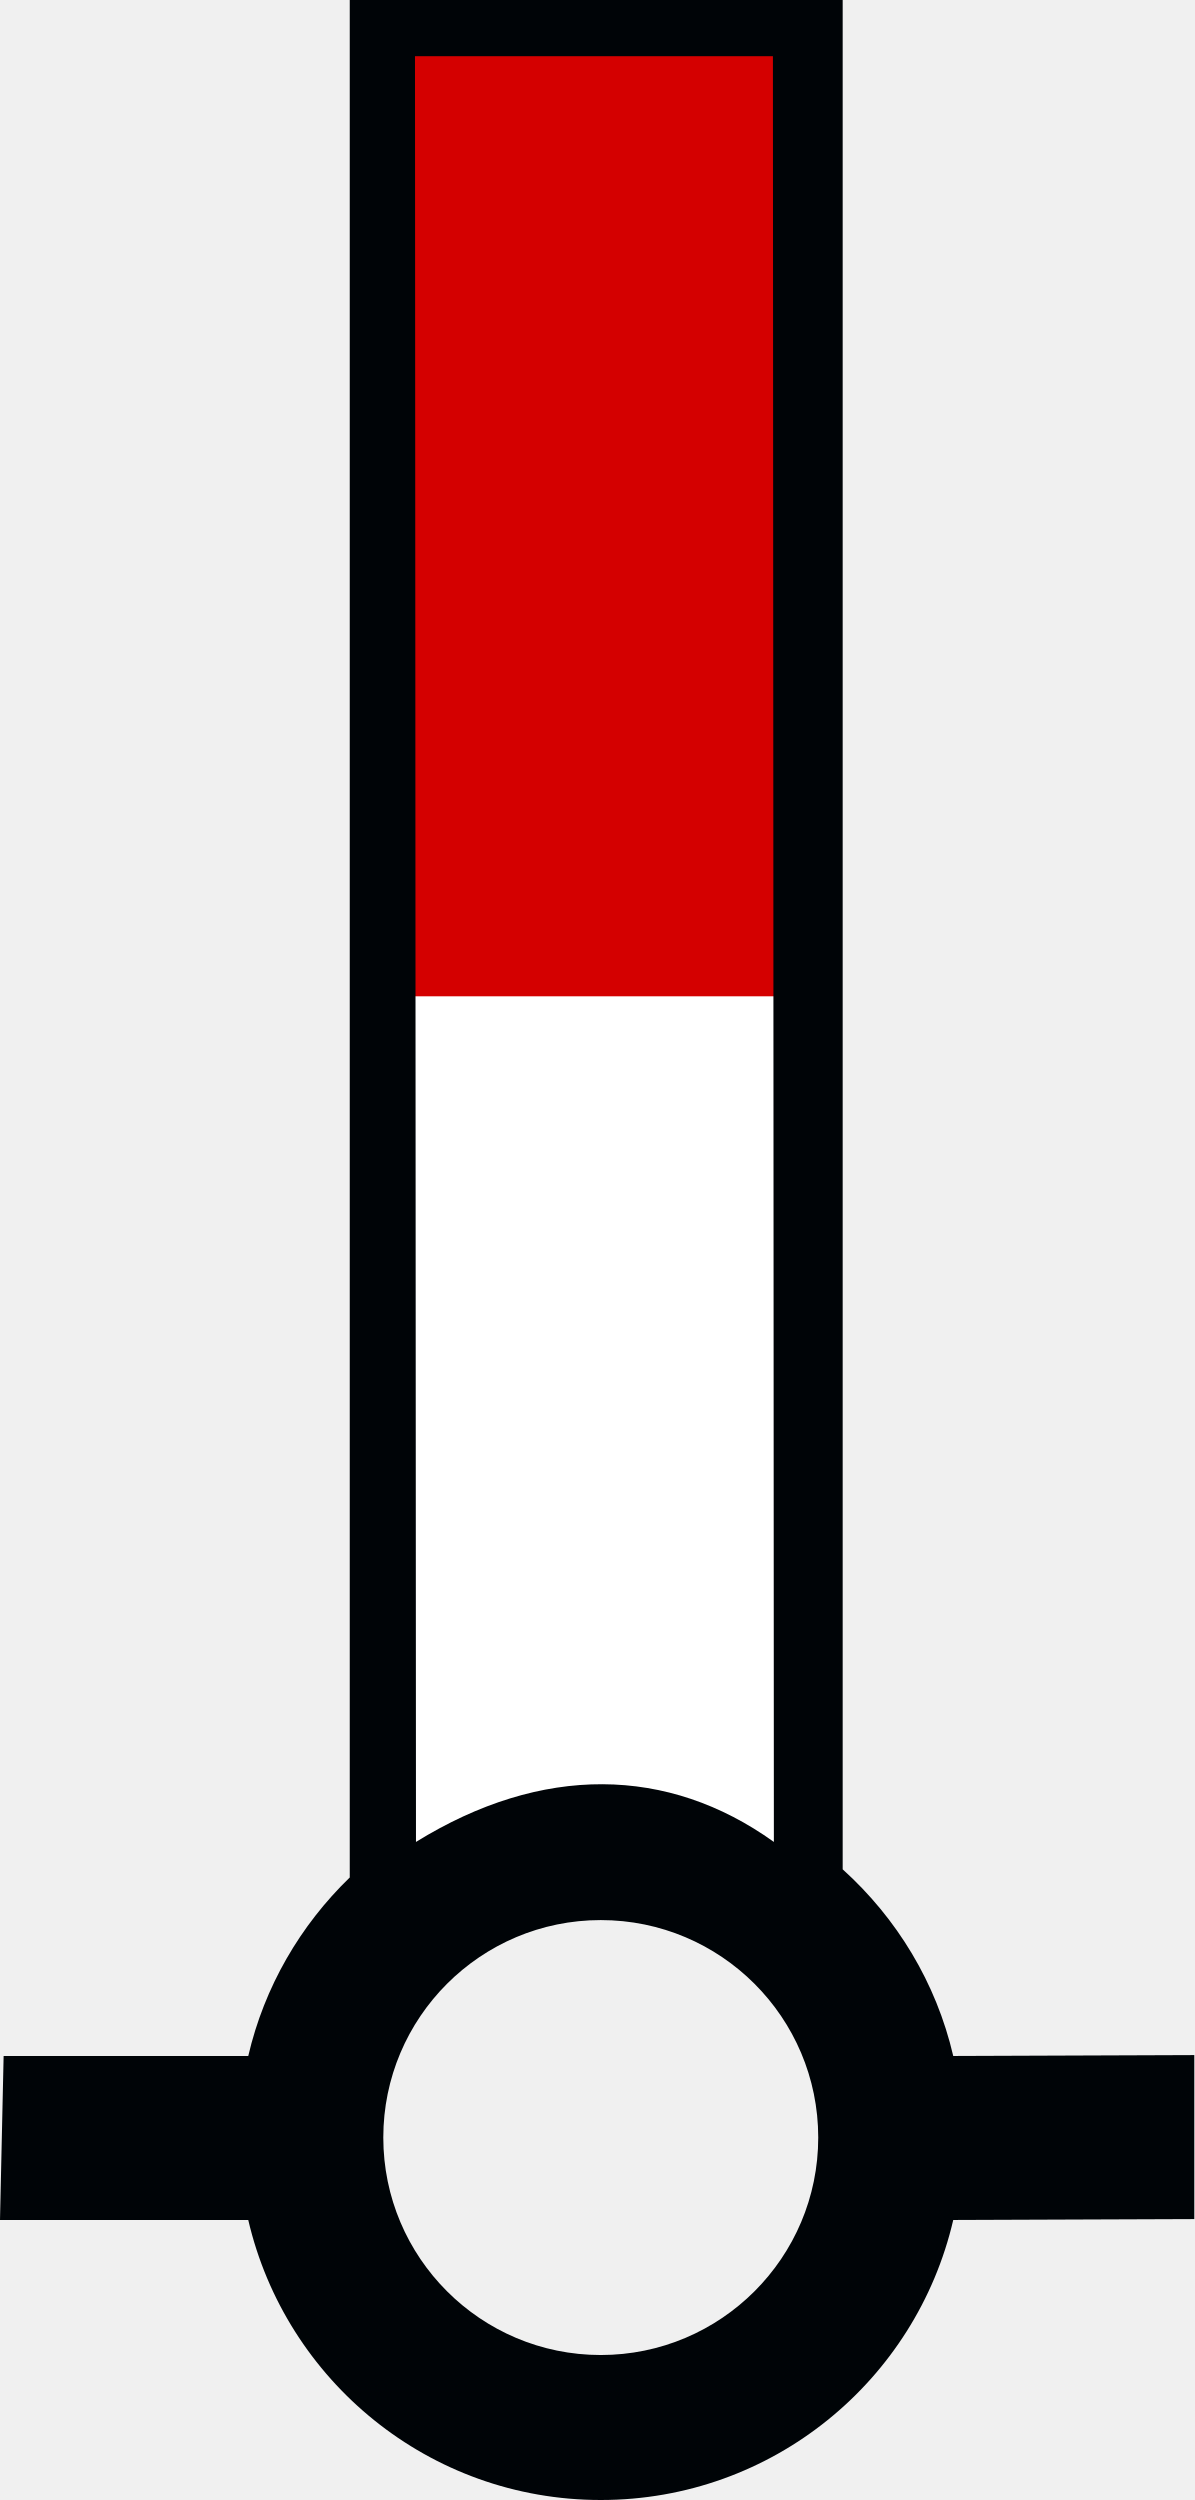
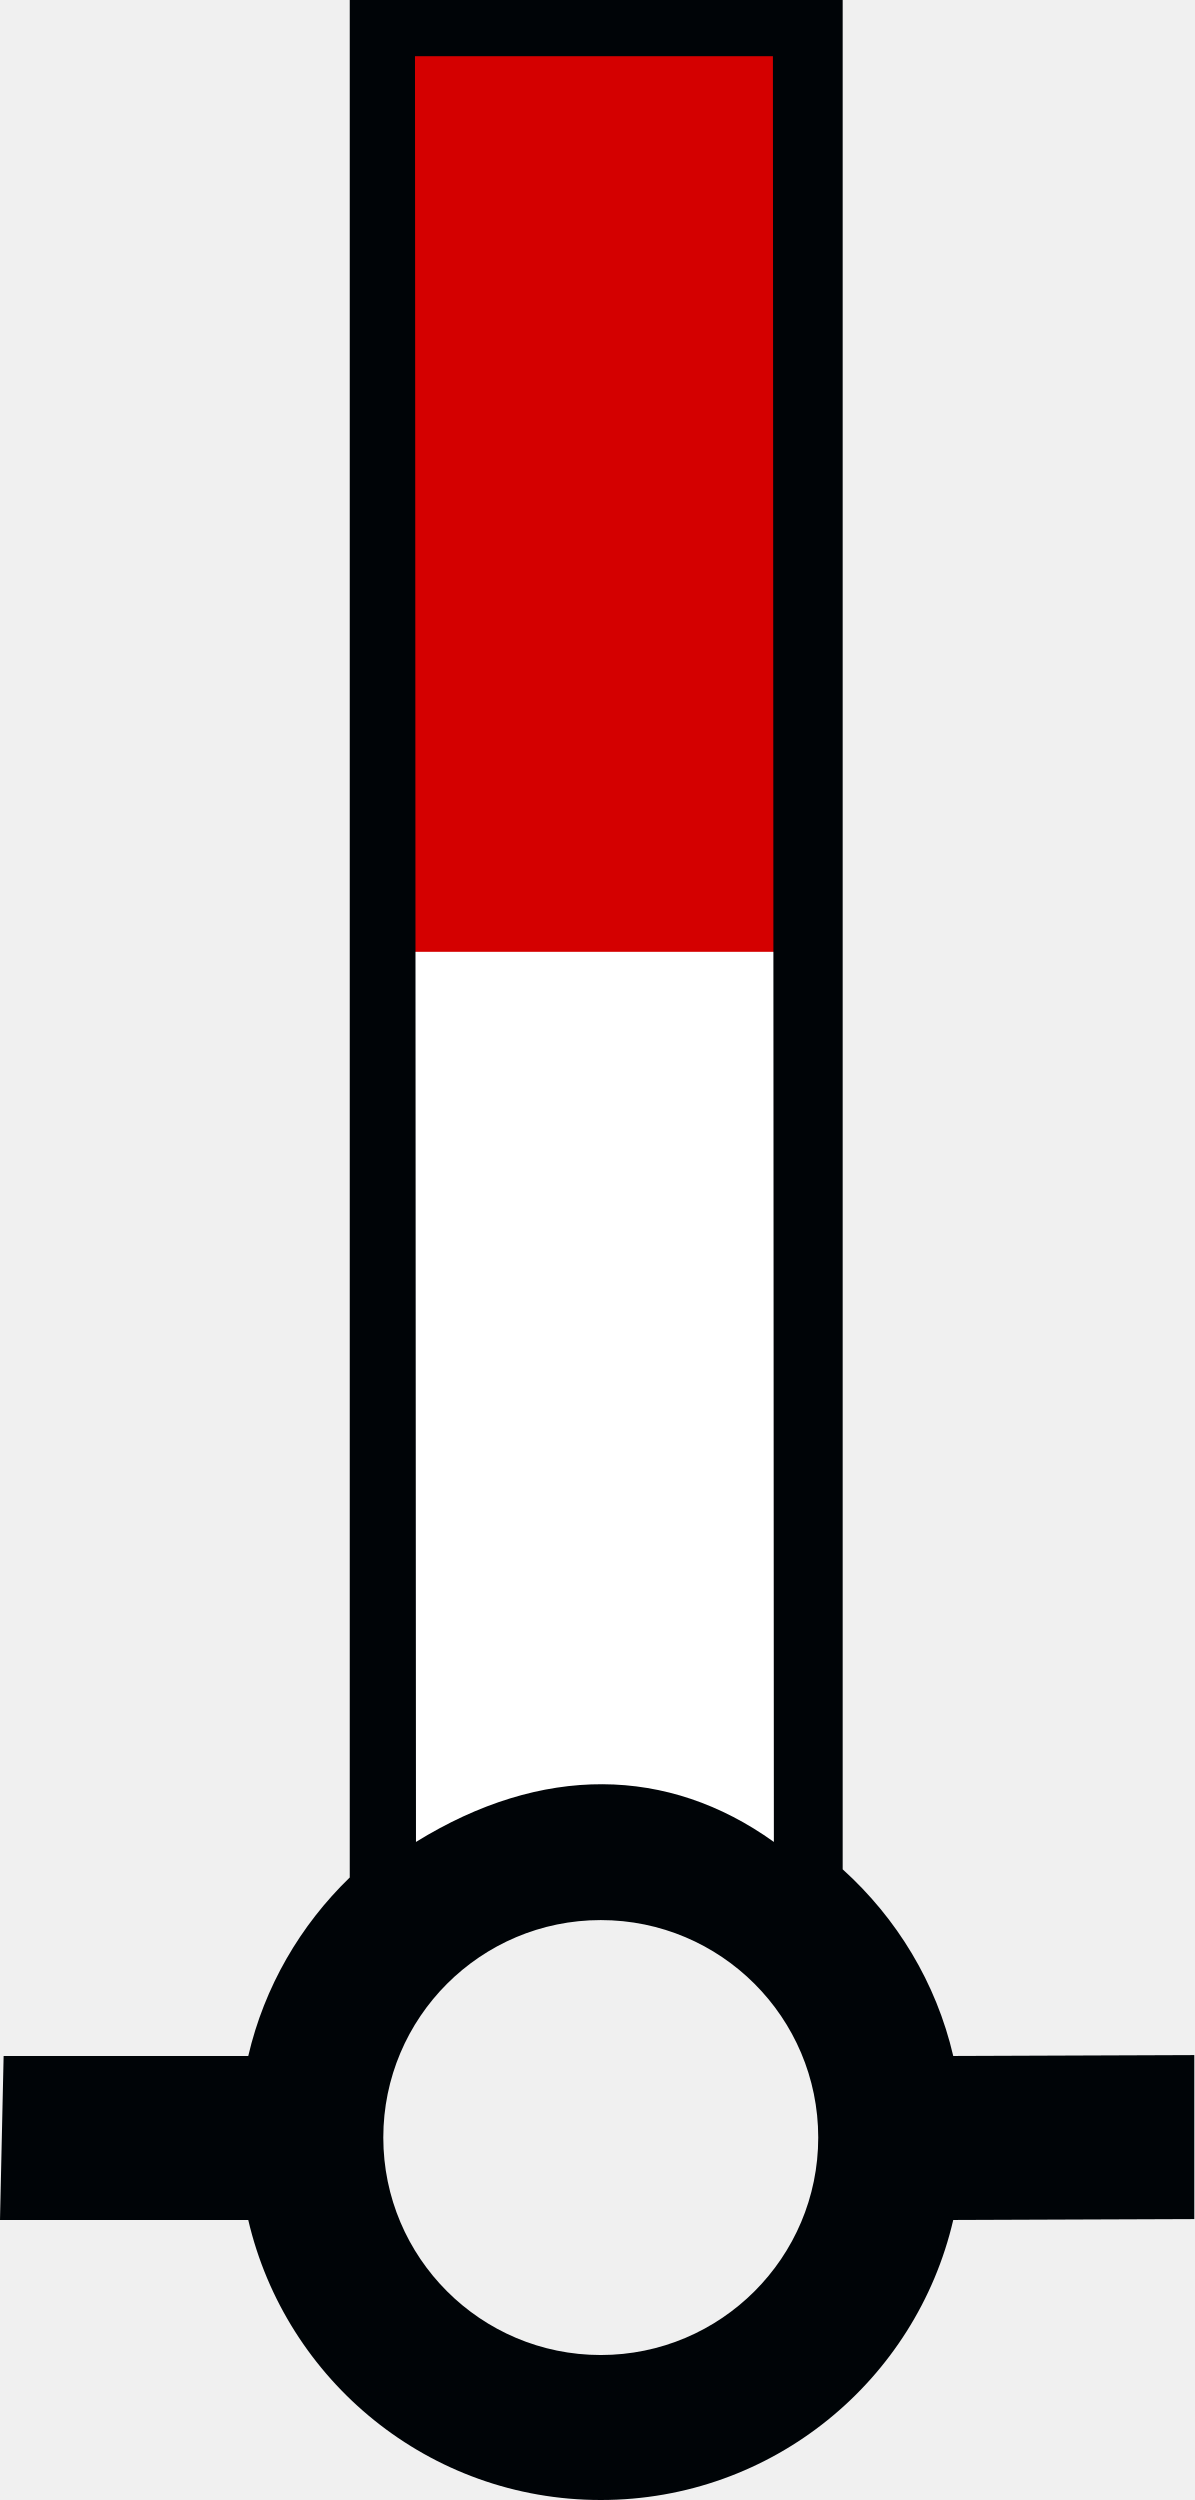
<svg xmlns="http://www.w3.org/2000/svg" version="1.0" width="41.188" height="86.219" id="svg2">
  <defs id="defs4" />
-   <rect style="fill:#ffffff;fill-opacity:1;stroke:none" id="rect2985" width="15.335" height="63.727" x="13.05" y="0.962" />
-   <rect style="fill:#d40000;fill-opacity:1;stroke:none" id="rect3755" width="14.483" height="33.227" x="13.22" y="1.133" />
-   <path style="fill:#000407;fill-opacity:1;fill-rule:evenodd;stroke:none" d="M 12.062,0 L 12.062,64.75 C 10.358,66.399 9.116,68.521 8.562,70.906 L 0.125,70.906 L 0,76.562 L 8.562,76.562 C 9.85,82.095 14.796,86.219 20.719,86.219 C 26.644,86.219 31.59,82.098 32.875,76.562 L 41.188,76.531 L 41.188,70.875 L 32.875,70.906 C 32.288,68.377 30.928,66.155 29.062,64.469 L 29.062,0 L 12.062,0 z M 14.312,1.938 L 26.656,1.938 L 26.689,63.524 C 23.039,60.904 18.692,60.837 14.346,63.524 L 14.312,1.938 z M 20.719,66.219 C 24.859,66.219 28.219,69.579 28.219,73.719 C 28.219,77.859 24.859,81.219 20.719,81.219 C 16.579,81.219 13.219,77.859 13.219,73.719 C 13.219,69.579 16.579,66.219 20.719,66.219 z " id="path2520" />
+   <path id="path_fill_v12" style="fill:#ffffff;fill-opacity:0" d="M 13.05,0.962 H 28.385 V 64.689 H 13.05 Z" />
+   <path id="path_fill_v6" style="fill:#ffffff;fill-opacity:0;stroke-width:1" d="m 20.718,0.962 h 7.668 V 64.689 h -7.668 z" />
+   <path id="path_fill_h12" style="fill:#ffffff" d="M 13.05,0.962 H 28.385 V 64.689 H 13.05 Z" />
+   <path id="path_fill_h9" style="fill:#ffffff;fill-opacity:0" d="M 13.05,0.963 H 28.385 V 48.759 H 13.05 Z" />
+   <path id="path_fill_h8" style="fill:#ffffff;fill-opacity:0" d="m 13.05,0.963 h 15.335 v 42.484 h -15.335 z" />
+   <path id="path_fill_h6" style="fill:#d40000" d="M 13.05,0.963 H 28.385 V 32.826 H 13.05 Z" />
+   <path id="path_fill_h4" style="fill:#ffffff;fill-opacity:0" d="M 13.05,0.963 H 28.385 V 22.205 H 13.05 Z" />
+   <path id="path_fill_h3" style="fill:#ffffff;fill-opacity:0" d="M 13.05,0.963 H 28.385 V 16.894 H 13.05 Z" />
+   <path style="fill:#000407;stroke:none" d="M 12.062,0 L 12.062,64.75 C 10.358,66.399 9.116,68.521 8.562,70.906 L 0.125,70.906 L 0,76.562 L 8.562,76.562 C 9.85,82.095 14.796,86.219 20.719,86.219 C 26.644,86.219 31.59,82.098 32.875,76.562 L 41.188,76.531 L 41.188,70.875 L 32.875,70.906 C 32.288,68.377 30.928,66.155 29.062,64.469 L 29.062,0 L 12.062,0 z M 14.312,1.938 L 26.656,1.938 L 26.689,63.524 C 23.039,60.904 18.692,60.837 14.346,63.524 L 14.312,1.938 z M 20.719,66.219 C 24.859,66.219 28.219,69.579 28.219,73.719 C 28.219,77.859 24.859,81.219 20.719,81.219 C 16.579,81.219 13.219,77.859 13.219,73.719 C 13.219,69.579 16.579,66.219 20.719,66.219 z " id="path_stroke" />
</svg>
